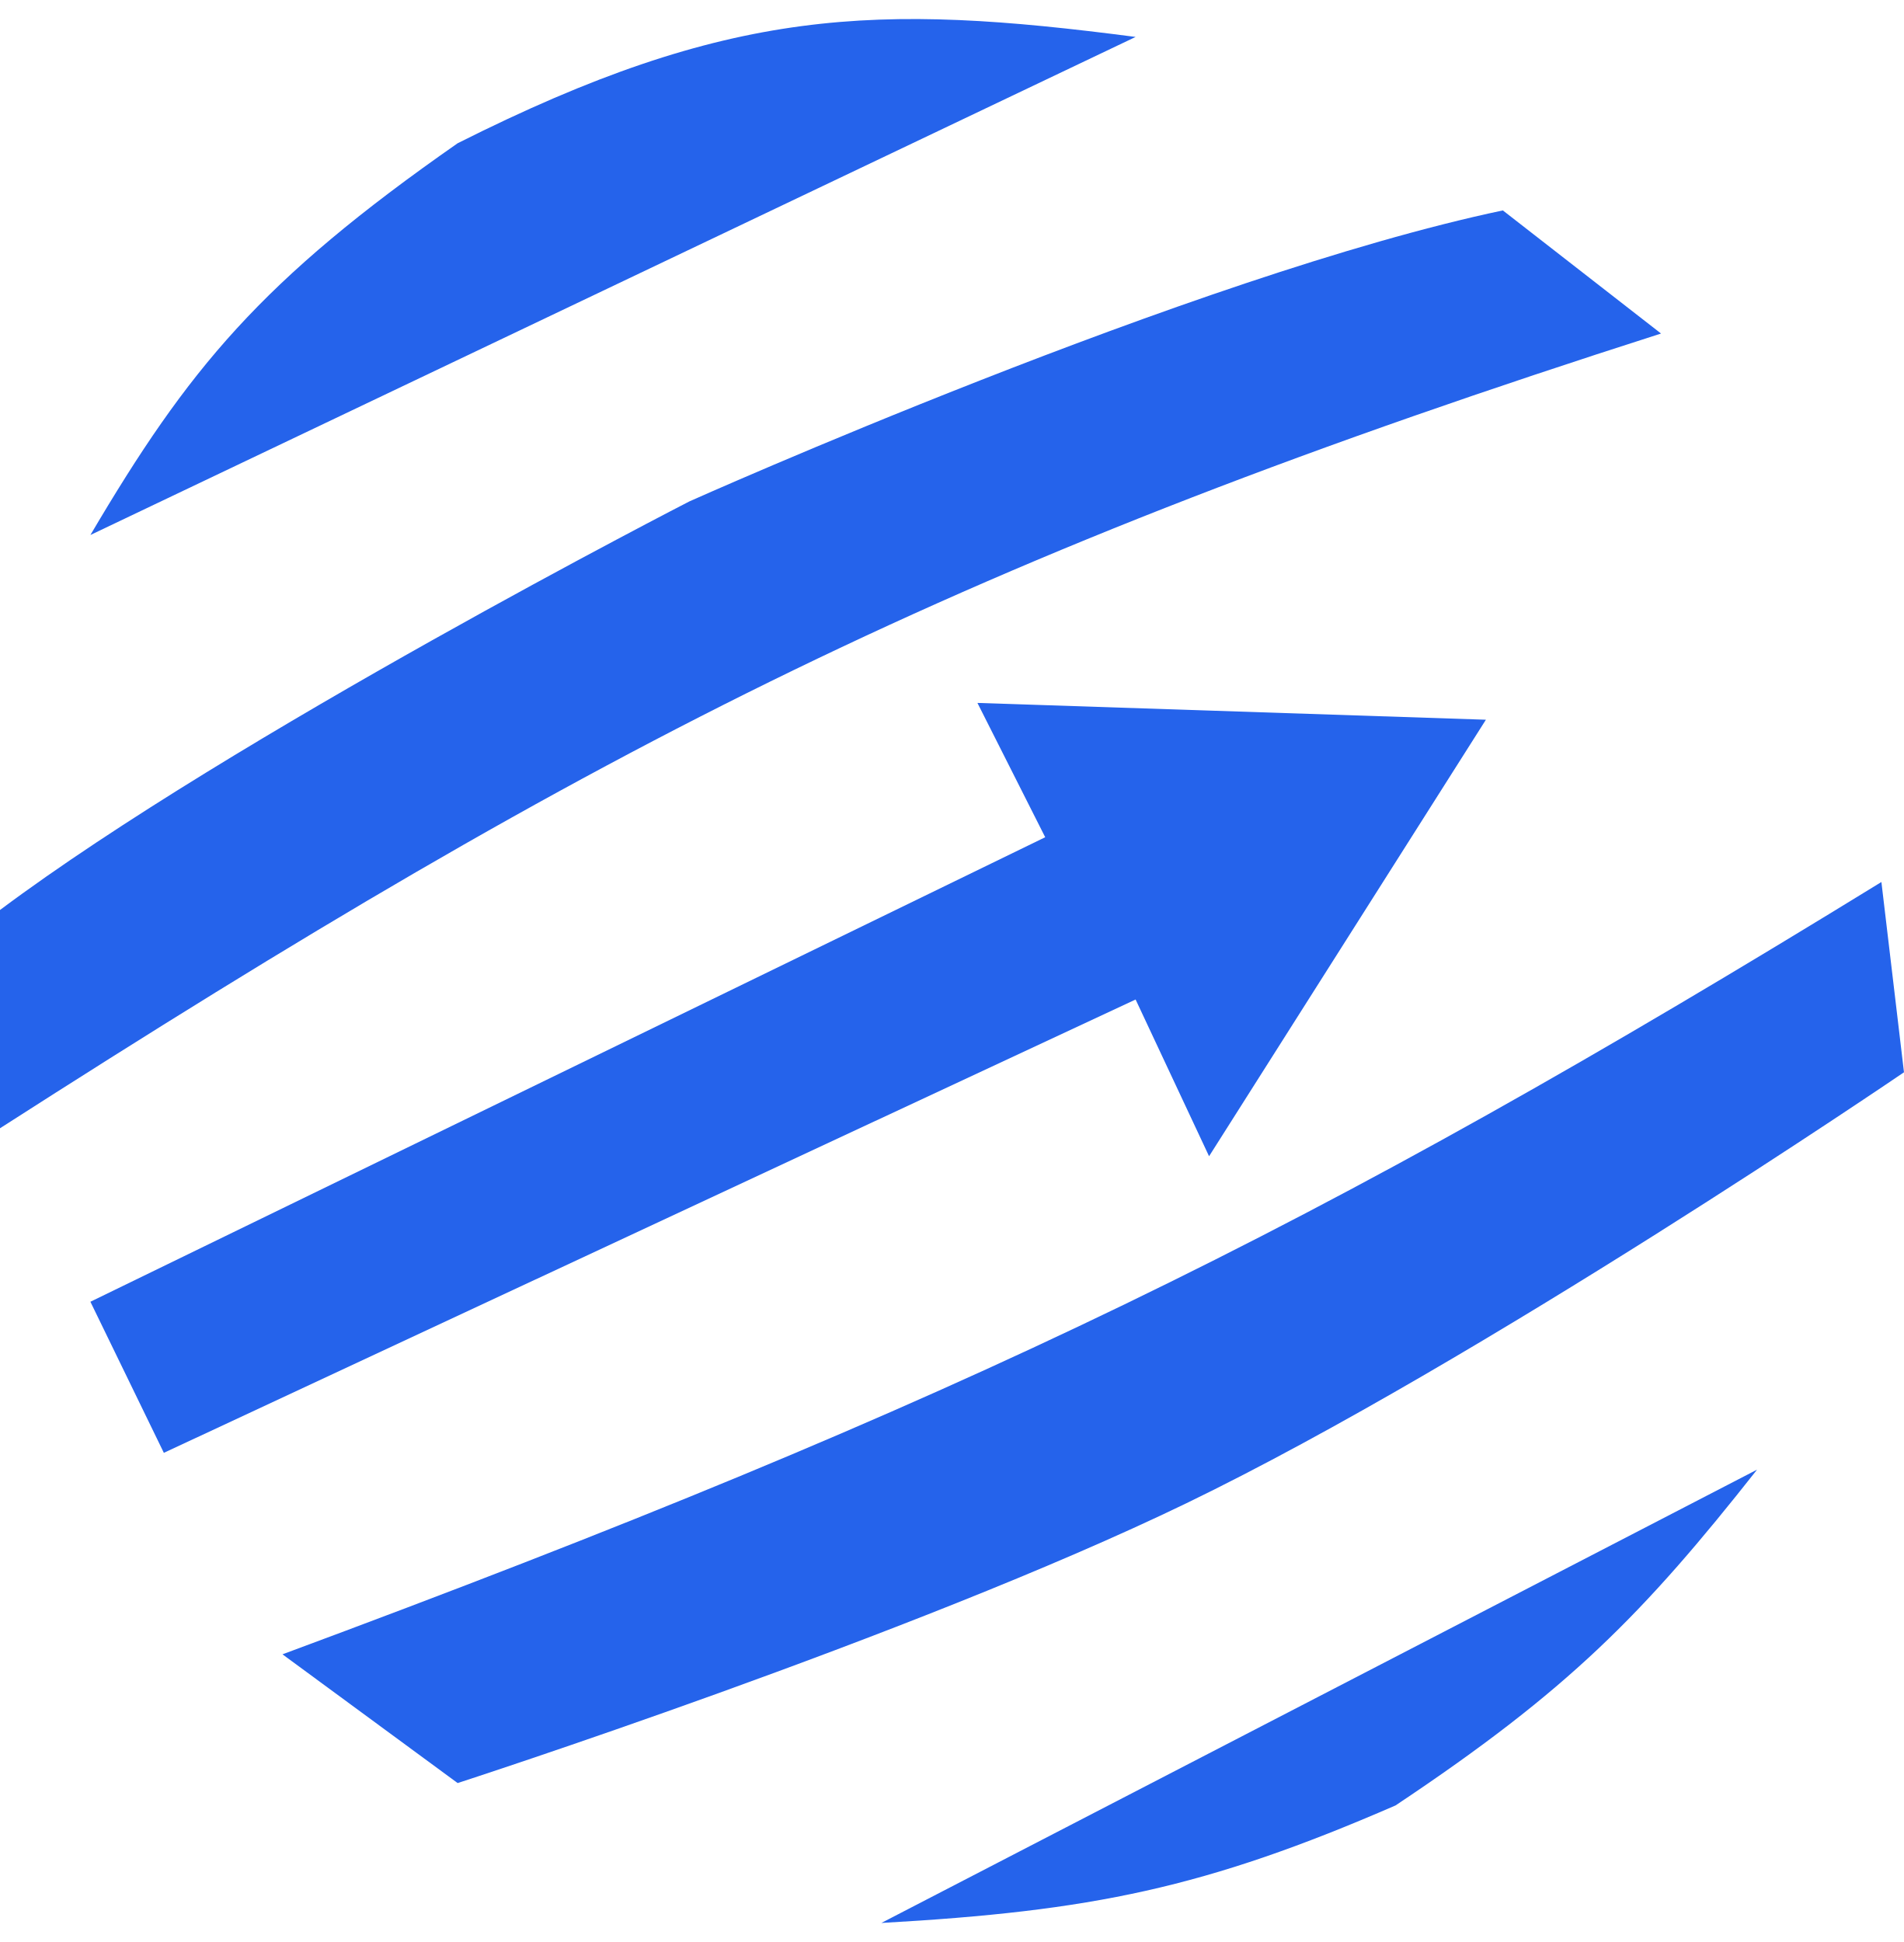
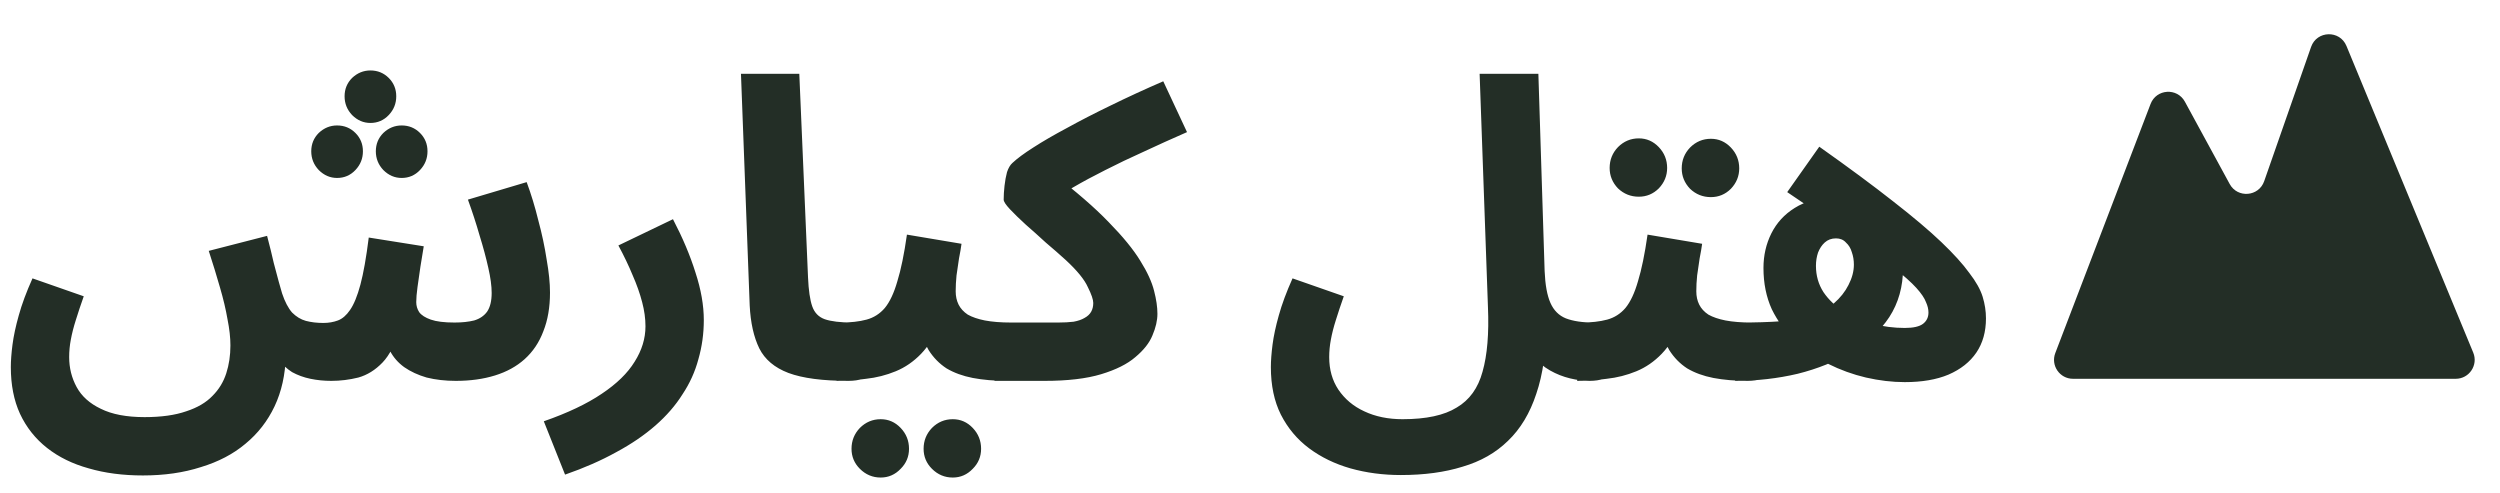
- <svg xmlns="http://www.w3.org/2000/svg" width="50" height="51" viewBox="0 0 50 51" fill="none">
-   <path d="M12.018 3.762C6.837 7.377 4.944 9.692 2.374 14.05L29.822 0.97C23.018 0.082 19.161 0.169 12.018 3.762Z" fill="#2563EB" style="fill:#2563EB;fill:color(display-p3 0.145 0.388 0.922);fill-opacity:1;" />
-   <path d="M18.101 13.169C18.101 13.169 6.119 19.32 0 23.898V29.63C15.843 19.469 25.245 14.639 43.62 8.759L39.466 5.526C31.372 7.229 18.101 13.169 18.101 13.169Z" fill="#2563EB" style="fill:#2563EB;fill:color(display-p3 0.145 0.388 0.922);fill-opacity:1;" />
-   <path d="M27.448 21.987L2.374 34.186L4.303 38.154L29.822 26.249L31.751 30.365L39.021 18.901L25.668 18.46L27.448 21.987Z" fill="#2563EB" style="fill:#2563EB;fill:color(display-p3 0.145 0.388 0.922);fill-opacity:1;" />
-   <path d="M49.407 23.163C34.471 32.343 25.358 36.791 7.418 43.445L12.018 46.826C12.018 46.826 23.954 42.962 31.157 39.477C38.89 35.736 50 28.16 50 28.16L49.407 23.163Z" fill="#2563EB" style="fill:#2563EB;fill:color(display-p3 0.145 0.388 0.922);fill-opacity:1;" />
-   <path d="M46.142 38.595L23.145 50.5C28.671 50.188 31.648 49.586 36.647 47.414C41.189 44.388 43.144 42.398 46.142 38.595Z" fill="#2563EB" style="fill:#2563EB;fill:color(display-p3 0.145 0.388 0.922);fill-opacity:1;" />
+ <svg xmlns="http://www.w3.org/2000/svg" width="132" height="26" viewBox="0 0 132 26" fill="none">
+   <path d="M7.546 25.104C6.49 25.104 5.537 24.979 4.686 24.73C3.835 24.495 3.102 24.136 2.486 23.652C1.87 23.168 1.393 22.567 1.056 21.848C0.733 21.144 0.572 20.323 0.572 19.384C0.572 19.047 0.601 18.651 0.66 18.196C0.719 17.741 0.829 17.228 0.99 16.656C1.151 16.069 1.393 15.417 1.716 14.698L4.422 15.644C4.261 16.099 4.121 16.517 4.004 16.898C3.887 17.265 3.799 17.609 3.74 17.932C3.681 18.24 3.652 18.548 3.652 18.856C3.652 19.428 3.784 19.956 4.048 20.44C4.312 20.924 4.737 21.305 5.324 21.584C5.911 21.877 6.681 22.024 7.634 22.024C8.514 22.024 9.247 21.921 9.834 21.716C10.421 21.525 10.883 21.254 11.22 20.902C11.557 20.565 11.799 20.169 11.946 19.714C12.093 19.259 12.166 18.768 12.166 18.24C12.166 17.829 12.115 17.367 12.012 16.854C11.924 16.341 11.792 15.783 11.616 15.182C11.44 14.566 11.242 13.921 11.022 13.246L14.102 12.454C14.249 13.011 14.366 13.488 14.454 13.884C14.557 14.28 14.645 14.61 14.718 14.874C14.791 15.123 14.85 15.329 14.894 15.49C15.041 15.93 15.217 16.267 15.422 16.502C15.642 16.722 15.884 16.869 16.148 16.942C16.427 17.015 16.735 17.052 17.072 17.052C17.351 17.052 17.607 17.008 17.842 16.92C18.077 16.832 18.289 16.649 18.48 16.37C18.685 16.077 18.869 15.629 19.03 15.028C19.191 14.427 19.338 13.598 19.47 12.542L22.374 13.004C22.315 13.341 22.257 13.701 22.198 14.082C22.139 14.463 22.088 14.823 22.044 15.16C22 15.483 21.978 15.747 21.978 15.952C21.978 16.143 22.029 16.319 22.132 16.48C22.249 16.641 22.455 16.773 22.748 16.876C23.041 16.979 23.459 17.03 24.002 17.03C24.398 17.03 24.743 16.993 25.036 16.92C25.329 16.832 25.557 16.678 25.718 16.458C25.879 16.223 25.96 15.893 25.96 15.468C25.96 15.101 25.901 14.661 25.784 14.148C25.667 13.62 25.513 13.048 25.322 12.432C25.146 11.816 24.941 11.185 24.706 10.54L27.808 9.616C28.043 10.247 28.248 10.921 28.424 11.64C28.615 12.344 28.761 13.033 28.864 13.708C28.981 14.368 29.04 14.947 29.04 15.446C29.04 16.223 28.923 16.905 28.688 17.492C28.468 18.079 28.138 18.57 27.698 18.966C27.273 19.347 26.752 19.633 26.136 19.824C25.52 20.015 24.831 20.11 24.068 20.11C23.511 20.11 22.997 20.051 22.528 19.934C22.073 19.802 21.677 19.619 21.34 19.384C21.017 19.149 20.768 18.863 20.592 18.526C20.416 18.174 20.335 17.778 20.35 17.338H21.098C20.878 18.145 20.577 18.746 20.196 19.142C19.815 19.538 19.389 19.802 18.92 19.934C18.451 20.051 17.974 20.11 17.49 20.11C17.109 20.11 16.742 20.073 16.39 20C16.038 19.927 15.715 19.809 15.422 19.648C15.143 19.472 14.901 19.245 14.696 18.966C14.491 18.673 14.351 18.321 14.278 17.91L15.092 18.79C15.063 19.787 14.865 20.675 14.498 21.452C14.131 22.229 13.618 22.889 12.958 23.432C12.313 23.975 11.528 24.385 10.604 24.664C9.695 24.957 8.675 25.104 7.546 25.104ZM19.558 6.492C19.191 6.492 18.869 6.353 18.59 6.074C18.326 5.795 18.194 5.465 18.194 5.084C18.194 4.703 18.326 4.38 18.59 4.116C18.869 3.852 19.191 3.72 19.558 3.72C19.939 3.72 20.262 3.852 20.526 4.116C20.79 4.38 20.922 4.703 20.922 5.084C20.922 5.465 20.79 5.795 20.526 6.074C20.262 6.353 19.939 6.492 19.558 6.492ZM17.798 9.396C17.431 9.396 17.109 9.257 16.83 8.978C16.566 8.699 16.434 8.369 16.434 7.988C16.434 7.607 16.566 7.284 16.83 7.02C17.109 6.756 17.431 6.624 17.798 6.624C18.179 6.624 18.502 6.756 18.766 7.02C19.03 7.284 19.162 7.607 19.162 7.988C19.162 8.369 19.03 8.699 18.766 8.978C18.502 9.257 18.179 9.396 17.798 9.396ZM21.208 9.396C20.841 9.396 20.519 9.257 20.24 8.978C19.976 8.699 19.844 8.369 19.844 7.988C19.844 7.607 19.976 7.284 20.24 7.02C20.519 6.756 20.841 6.624 21.208 6.624C21.589 6.624 21.912 6.756 22.176 7.02C22.44 7.284 22.572 7.607 22.572 7.988C22.572 8.369 22.44 8.699 22.176 8.978C21.912 9.257 21.589 9.396 21.208 9.396ZM29.835 25.06L28.713 22.244C29.974 21.804 30.993 21.32 31.771 20.792C32.563 20.264 33.142 19.699 33.509 19.098C33.89 18.497 34.081 17.873 34.081 17.228C34.081 16.817 34.022 16.392 33.905 15.952C33.787 15.497 33.619 15.021 33.399 14.522C33.193 14.023 32.944 13.503 32.651 12.96L35.533 11.574C36.046 12.557 36.442 13.495 36.721 14.39C37.014 15.285 37.161 16.121 37.161 16.898C37.161 17.617 37.065 18.306 36.875 18.966C36.699 19.626 36.42 20.242 36.039 20.814C35.672 21.401 35.195 21.951 34.609 22.464C34.022 22.977 33.333 23.447 32.541 23.872C31.749 24.312 30.847 24.708 29.835 25.06ZM44.798 20.11C43.434 20.11 42.379 19.971 41.63 19.692C40.897 19.413 40.384 18.981 40.09 18.394C39.797 17.793 39.629 17.037 39.584 16.128L39.123 3.896H42.203L42.664 14.654C42.694 15.329 42.767 15.835 42.885 16.172C43.002 16.509 43.222 16.737 43.544 16.854C43.882 16.971 44.373 17.03 45.019 17.03C45.576 17.03 45.972 17.177 46.206 17.47C46.456 17.749 46.581 18.101 46.581 18.526C46.581 18.981 46.426 19.362 46.118 19.67C45.81 19.963 45.37 20.11 44.798 20.11ZM44.168 20.11L44.388 17.03C44.916 17.03 45.371 16.979 45.752 16.876C46.134 16.773 46.456 16.568 46.72 16.26C46.984 15.937 47.204 15.468 47.38 14.852C47.571 14.236 47.74 13.415 47.886 12.388L50.768 12.872C50.739 13.092 50.695 13.349 50.636 13.642C50.592 13.935 50.548 14.236 50.504 14.544C50.475 14.837 50.46 15.116 50.46 15.38C50.46 15.644 50.512 15.879 50.614 16.084C50.717 16.289 50.878 16.465 51.098 16.612C51.333 16.744 51.634 16.847 52 16.92C52.382 16.993 52.844 17.03 53.386 17.03C53.944 17.03 54.34 17.177 54.574 17.47C54.809 17.749 54.926 18.101 54.926 18.526C54.926 18.981 54.772 19.362 54.464 19.67C54.171 19.963 53.738 20.11 53.166 20.11C52.506 20.11 51.905 20.059 51.362 19.956C50.834 19.853 50.372 19.685 49.976 19.45C49.595 19.201 49.28 18.878 49.03 18.482C48.796 18.071 48.649 17.573 48.59 16.986H49.646C49.382 17.69 49.045 18.255 48.634 18.68C48.238 19.091 47.791 19.399 47.292 19.604C46.794 19.809 46.273 19.941 45.73 20C45.202 20.073 44.682 20.11 44.168 20.11ZM50.306 25.214C49.881 25.214 49.514 25.06 49.206 24.752C48.913 24.459 48.766 24.107 48.766 23.696C48.766 23.271 48.913 22.904 49.206 22.596C49.514 22.288 49.881 22.134 50.306 22.134C50.717 22.134 51.069 22.288 51.362 22.596C51.656 22.904 51.802 23.271 51.802 23.696C51.802 24.107 51.656 24.459 51.362 24.752C51.069 25.06 50.717 25.214 50.306 25.214ZM46.5 25.214C46.075 25.214 45.708 25.06 45.4 24.752C45.107 24.459 44.96 24.107 44.96 23.696C44.96 23.271 45.107 22.904 45.4 22.596C45.708 22.288 46.075 22.134 46.5 22.134C46.911 22.134 47.263 22.288 47.556 22.596C47.85 22.904 47.996 23.271 47.996 23.696C47.996 24.107 47.85 24.459 47.556 24.752C47.263 25.06 46.911 25.214 46.5 25.214ZM52.51 20.11L52.73 17.03H55.876C56.184 17.03 56.456 17.015 56.69 16.986C56.925 16.942 57.116 16.876 57.262 16.788C57.424 16.7 57.541 16.59 57.614 16.458C57.688 16.326 57.724 16.172 57.724 15.996C57.724 15.82 57.629 15.541 57.438 15.16C57.262 14.764 56.874 14.287 56.272 13.73C55.95 13.437 55.598 13.129 55.216 12.806C54.85 12.469 54.498 12.153 54.16 11.86C53.823 11.552 53.544 11.281 53.324 11.046C53.104 10.811 52.994 10.643 52.994 10.54C52.994 10.32 53.009 10.078 53.038 9.814C53.068 9.55 53.112 9.308 53.17 9.088C53.244 8.868 53.339 8.707 53.456 8.604C53.706 8.369 54.072 8.098 54.556 7.79C55.055 7.467 55.649 7.123 56.338 6.756C57.028 6.375 57.798 5.979 58.648 5.568C59.514 5.143 60.438 4.717 61.42 4.292L62.674 6.976C61.868 7.328 61.105 7.673 60.386 8.01C59.668 8.333 58.993 8.655 58.362 8.978C57.746 9.286 57.174 9.594 56.646 9.902C56.133 10.195 55.678 10.489 55.282 10.782L55.568 9.154C56.815 10.107 57.805 10.965 58.538 11.728C59.286 12.491 59.844 13.173 60.21 13.774C60.577 14.361 60.819 14.889 60.936 15.358C61.054 15.813 61.112 16.216 61.112 16.568C61.112 16.92 61.024 17.301 60.848 17.712C60.687 18.108 60.386 18.489 59.946 18.856C59.521 19.223 58.92 19.523 58.142 19.758C57.365 19.993 56.368 20.11 55.15 20.11H52.51ZM67.102 19.384C67.102 19.047 67.132 18.651 67.19 18.196C67.249 17.741 67.359 17.228 67.52 16.656C67.682 16.069 67.924 15.417 68.246 14.698L70.952 15.644C70.791 16.099 70.652 16.517 70.534 16.898C70.417 17.265 70.329 17.609 70.27 17.932C70.212 18.24 70.182 18.548 70.182 18.856C70.182 19.516 70.344 20.088 70.666 20.572C71.004 21.071 71.458 21.452 72.03 21.716C72.617 21.995 73.292 22.134 74.054 22.134C75.301 22.134 76.254 21.929 76.914 21.518C77.589 21.122 78.044 20.491 78.278 19.626C78.528 18.746 78.623 17.609 78.564 16.216L78.124 3.896H81.226L81.556 14.302C81.586 15.035 81.688 15.6 81.864 15.996C82.04 16.392 82.312 16.663 82.678 16.81C83.06 16.957 83.551 17.03 84.152 17.03C84.71 17.03 85.106 17.177 85.34 17.47C85.575 17.749 85.692 18.101 85.692 18.526C85.692 18.981 85.538 19.362 85.23 19.67C84.922 19.963 84.49 20.11 83.932 20.11C83.61 20.11 83.265 20.066 82.898 19.978C82.532 19.89 82.18 19.751 81.842 19.56C81.505 19.369 81.212 19.12 80.962 18.812C80.713 18.489 80.544 18.093 80.456 17.624L81.644 17.03C81.644 18.511 81.468 19.765 81.116 20.792C80.779 21.819 80.28 22.647 79.62 23.278C78.975 23.909 78.176 24.363 77.222 24.642C76.284 24.935 75.198 25.082 73.966 25.082C73.028 25.082 72.14 24.965 71.304 24.73C70.483 24.495 69.757 24.143 69.126 23.674C68.496 23.205 67.997 22.611 67.63 21.892C67.278 21.188 67.102 20.352 67.102 19.384ZM83.273 20.11L83.493 17.03C84.021 17.03 84.475 16.979 84.857 16.876C85.238 16.773 85.561 16.568 85.825 16.26C86.089 15.937 86.309 15.468 86.485 14.852C86.675 14.236 86.844 13.415 86.991 12.388L89.873 12.872C89.843 13.092 89.799 13.349 89.741 13.642C89.697 13.935 89.653 14.236 89.609 14.544C89.579 14.837 89.565 15.116 89.565 15.38C89.565 15.644 89.616 15.879 89.719 16.084C89.821 16.289 89.983 16.465 90.203 16.612C90.437 16.744 90.738 16.847 91.105 16.92C91.486 16.993 91.948 17.03 92.491 17.03C93.048 17.03 93.444 17.177 93.679 17.47C93.913 17.749 94.031 18.101 94.031 18.526C94.031 18.981 93.877 19.362 93.569 19.67C93.275 19.963 92.843 20.11 92.271 20.11C91.611 20.11 91.009 20.059 90.467 19.956C89.939 19.853 89.477 19.685 89.081 19.45C88.699 19.201 88.384 18.878 88.135 18.482C87.9 18.071 87.753 17.573 87.695 16.986H88.751C88.487 17.69 88.149 18.255 87.739 18.68C87.343 19.091 86.895 19.399 86.397 19.604C85.898 19.809 85.377 19.941 84.835 20C84.307 20.073 83.786 20.11 83.273 20.11ZM90.335 10.408C89.909 10.408 89.543 10.261 89.235 9.968C88.941 9.66 88.795 9.301 88.795 8.89C88.795 8.465 88.941 8.098 89.235 7.79C89.543 7.482 89.909 7.328 90.335 7.328C90.745 7.328 91.097 7.482 91.391 7.79C91.684 8.098 91.831 8.465 91.831 8.89C91.831 9.301 91.684 9.66 91.391 9.968C91.097 10.261 90.745 10.408 90.335 10.408ZM86.529 10.386C86.103 10.386 85.737 10.239 85.429 9.946C85.135 9.638 84.989 9.279 84.989 8.868C84.989 8.443 85.135 8.076 85.429 7.768C85.737 7.46 86.103 7.306 86.529 7.306C86.939 7.306 87.291 7.46 87.585 7.768C87.878 8.076 88.025 8.443 88.025 8.868C88.025 9.279 87.878 9.638 87.585 9.946C87.291 10.239 86.939 10.386 86.529 10.386ZM100.569 20.176C99.909 20.176 99.227 20.095 98.522 19.934C97.833 19.773 97.166 19.531 96.52 19.208C95.875 18.885 95.296 18.482 94.782 17.998C94.269 17.514 93.859 16.957 93.55 16.326C93.257 15.681 93.111 14.955 93.111 14.148C93.111 13.488 93.25 12.879 93.528 12.322C93.807 11.765 94.218 11.317 94.76 10.98C95.318 10.628 95.993 10.452 96.784 10.452C97.532 10.452 98.178 10.635 98.721 11.002C99.278 11.354 99.71 11.816 100.019 12.388C100.327 12.945 100.481 13.532 100.481 14.148C100.481 15.131 100.239 15.996 99.754 16.744C99.27 17.477 98.603 18.093 97.752 18.592C96.916 19.091 95.971 19.472 94.915 19.736C93.859 19.985 92.758 20.11 91.615 20.11L91.835 17.03C92.671 17.03 93.397 17.008 94.013 16.964C94.643 16.92 95.186 16.825 95.641 16.678C96.095 16.531 96.491 16.311 96.829 16.018C97.166 15.725 97.422 15.402 97.599 15.05C97.789 14.683 97.885 14.324 97.885 13.972C97.885 13.737 97.848 13.517 97.775 13.312C97.716 13.107 97.613 12.938 97.466 12.806C97.335 12.659 97.159 12.586 96.939 12.586C96.704 12.586 96.506 12.659 96.344 12.806C96.198 12.938 96.081 13.114 95.993 13.334C95.919 13.554 95.882 13.789 95.882 14.038C95.882 14.551 96.014 15.013 96.278 15.424C96.557 15.835 96.924 16.179 97.379 16.458C97.833 16.737 98.332 16.949 98.874 17.096C99.432 17.243 99.996 17.316 100.569 17.316C101.023 17.316 101.346 17.243 101.537 17.096C101.727 16.949 101.823 16.751 101.823 16.502C101.823 16.326 101.779 16.143 101.691 15.952C101.617 15.747 101.449 15.497 101.185 15.204C100.921 14.911 100.517 14.551 99.975 14.126C99.432 13.686 98.706 13.143 97.796 12.498C96.887 11.853 95.743 11.068 94.365 10.144L96.058 7.746C97.613 8.846 98.911 9.807 99.953 10.628C101.009 11.449 101.859 12.168 102.505 12.784C103.15 13.4 103.641 13.943 103.979 14.412C104.331 14.867 104.565 15.285 104.683 15.666C104.8 16.047 104.859 16.429 104.859 16.81C104.859 17.514 104.69 18.115 104.353 18.614C104.015 19.113 103.524 19.501 102.879 19.78C102.248 20.044 101.478 20.176 100.569 20.176Z" fill="#232E26" />
+   <path d="M123.893 2.426C123.542 1.577 122.328 1.611 122.025 2.478L119.549 9.567C119.263 10.386 118.141 10.477 117.727 9.715L115.362 5.369C114.954 4.619 113.855 4.692 113.55 5.49L108.519 18.643C108.269 19.297 108.752 20 109.453 20H129.662C130.375 20 130.859 19.276 130.587 18.618L123.893 2.426Z" fill="#232E26" />
</svg>
